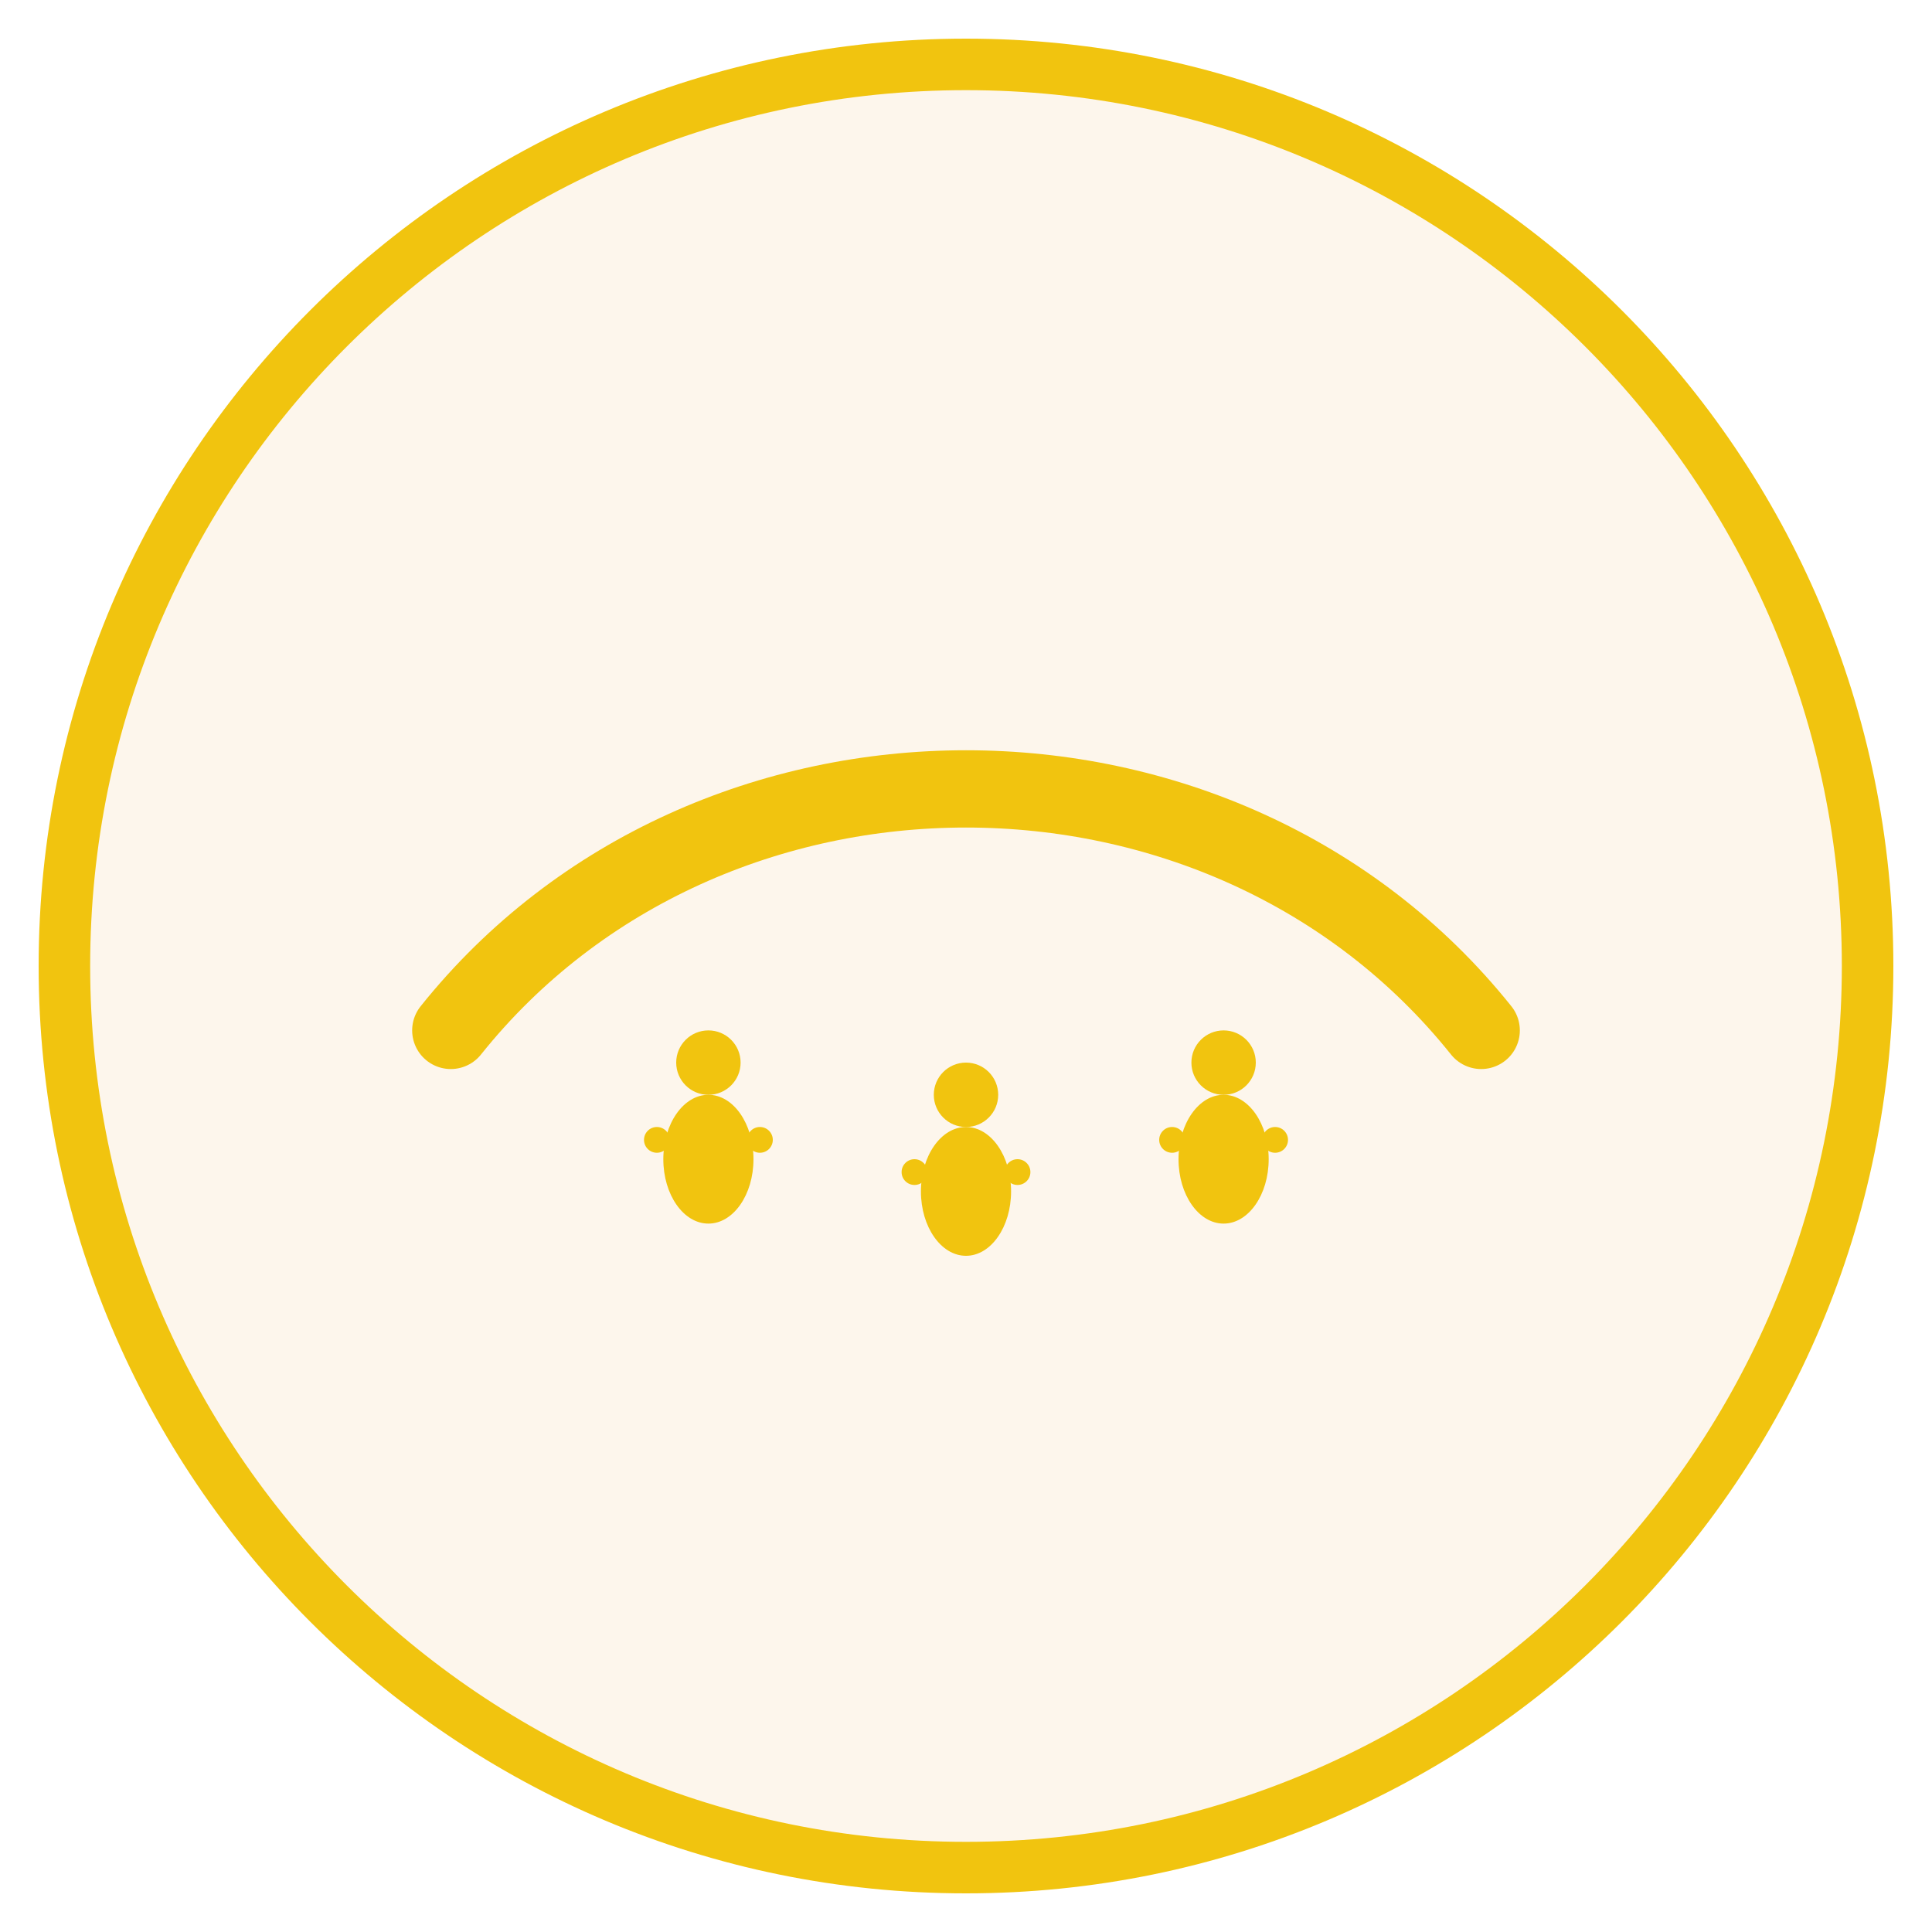
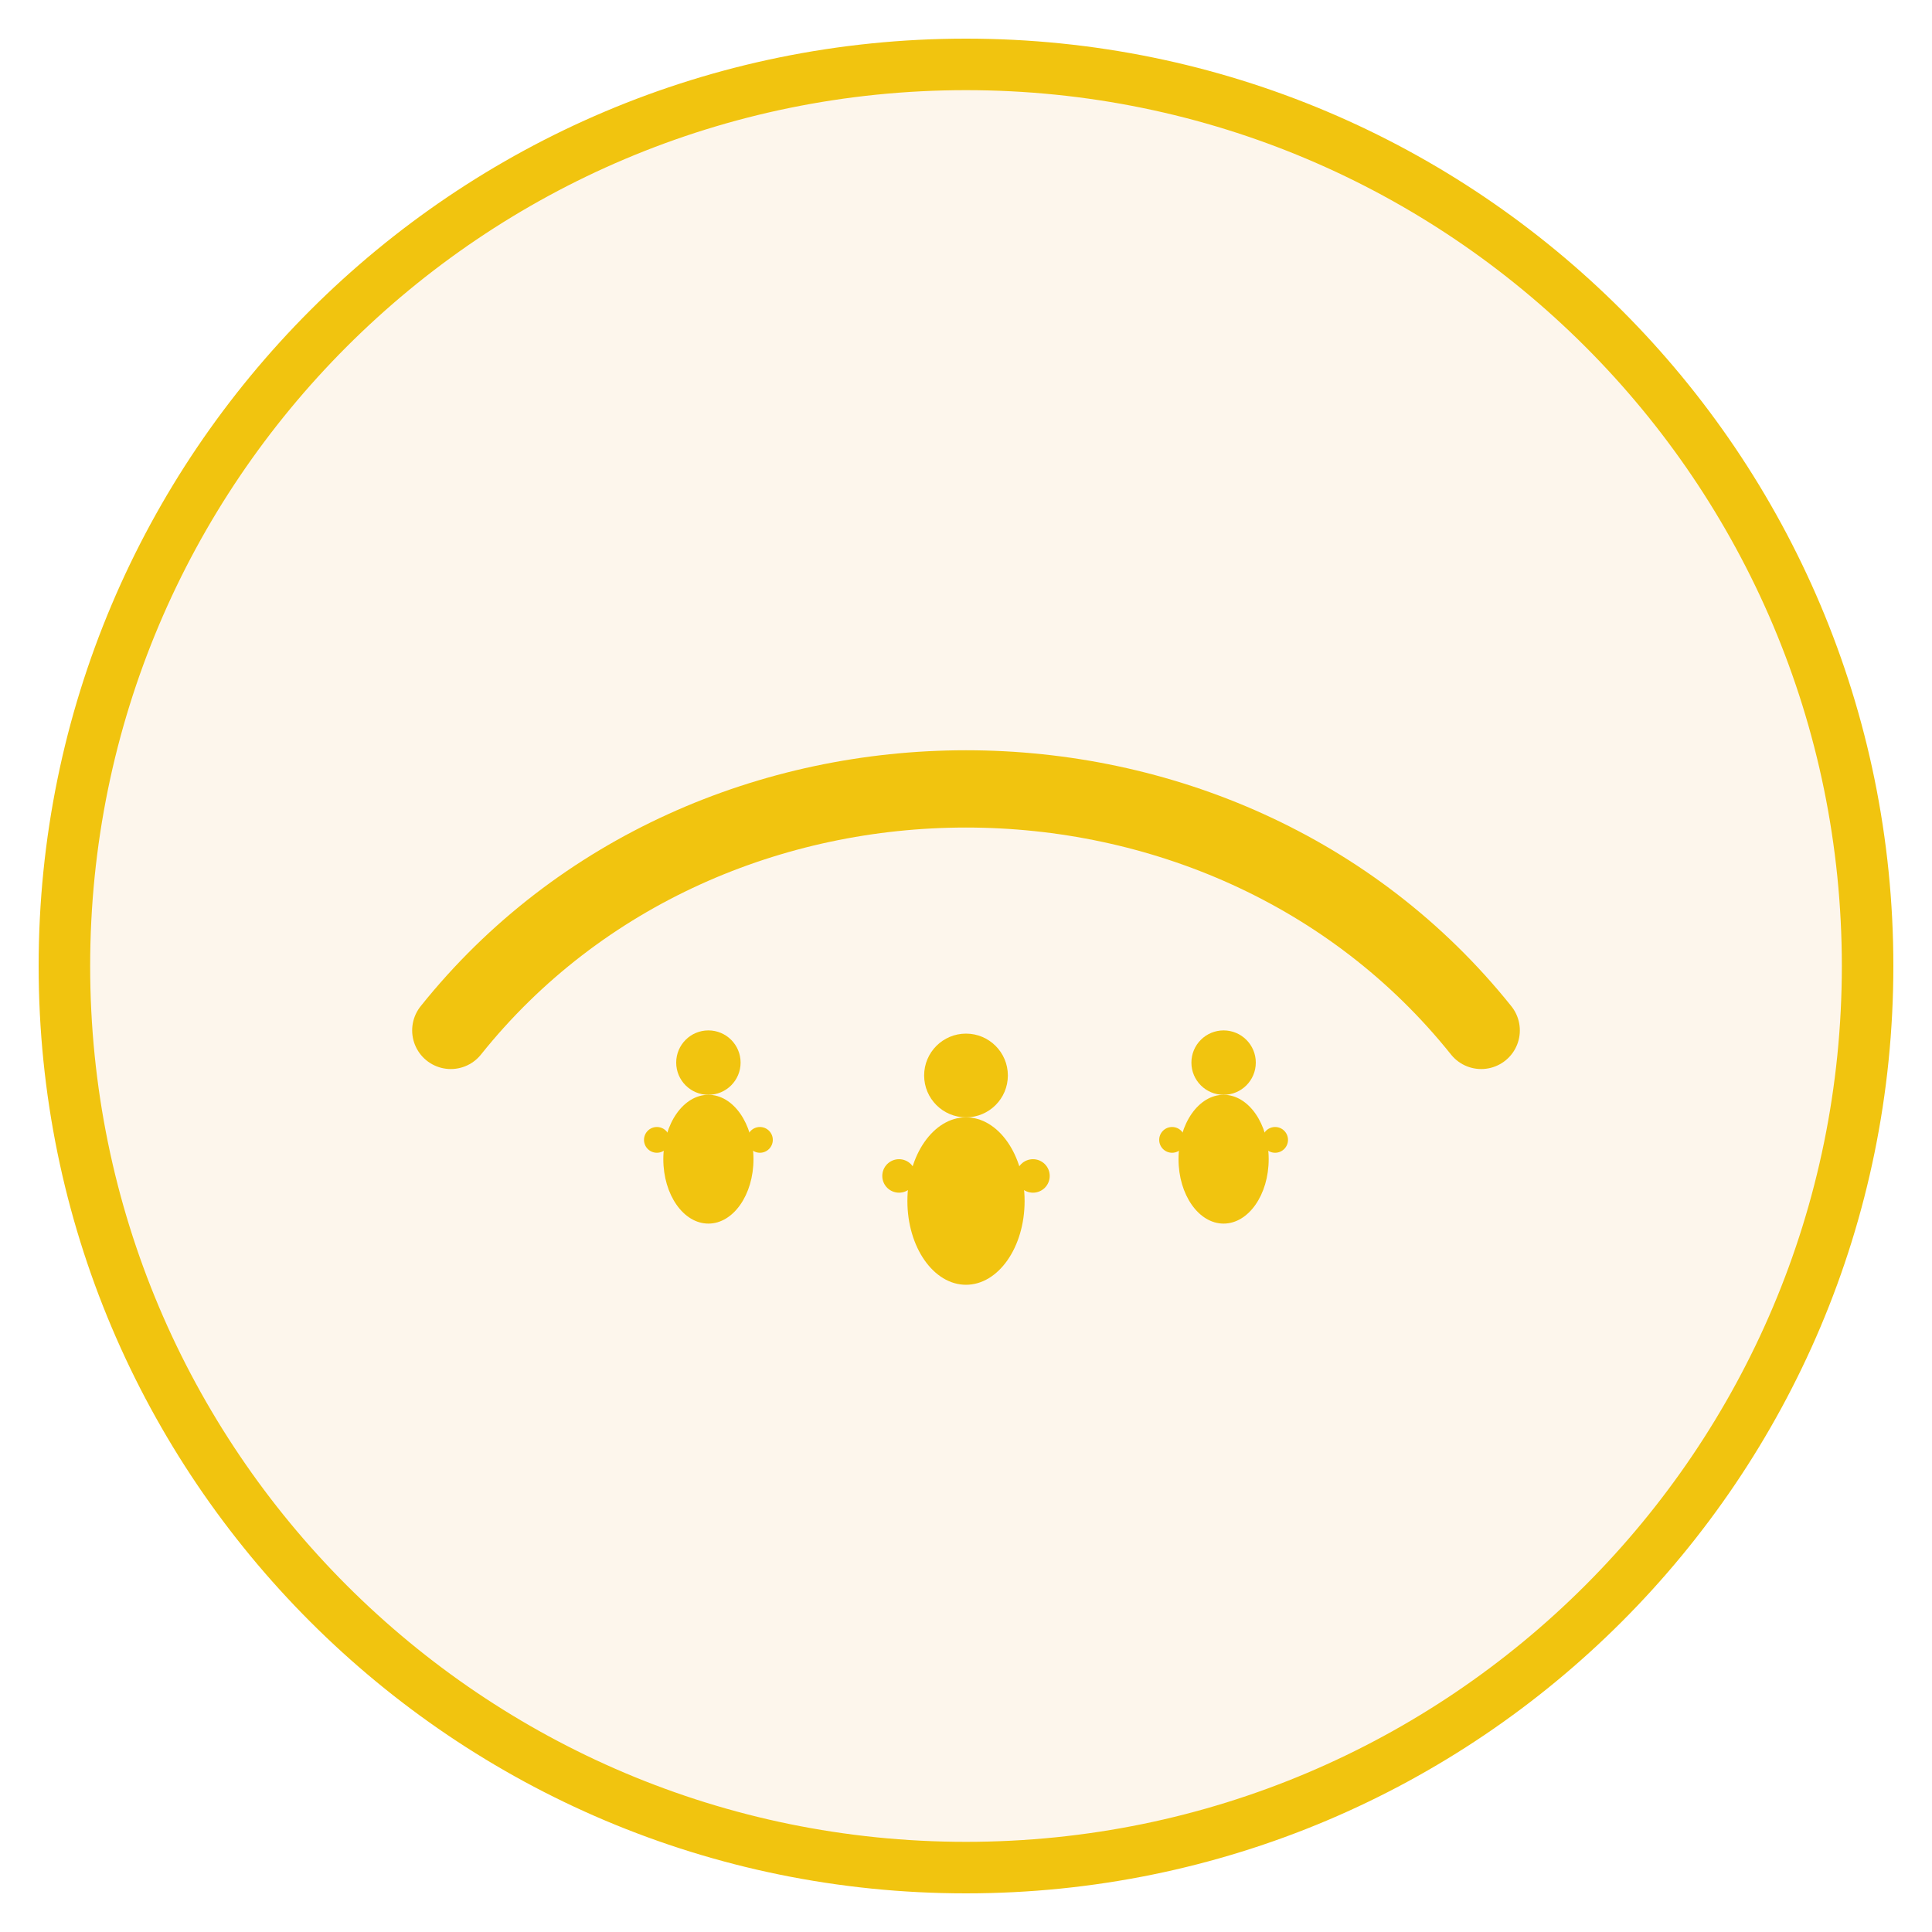
<svg xmlns="http://www.w3.org/2000/svg" version="1.1" id="carenest-logo" x="0px" y="0px" viewBox="0 0 300 300" xml:space="preserve">
  <circle cx="150" cy="150" r="140" fill="#FDF6EC" stroke="#F1C40F" stroke-width="8" />
  <path d="M70,160 C110,110 190,110 230,160" fill="none" stroke="#F1C40F" stroke-width="12" stroke-linecap="round" />
  <g transform="translate(110,175)" fill="#F1C40F">
    <circle cx="0" cy="-10" r="5" />
    <ellipse cx="0" cy="5" rx="7" ry="10" />
    <circle cx="-8" cy="2" r="2" />
    <circle cx="8" cy="2" r="2" />
  </g>
-   <g transform="translate(150,180)" fill="#F1C40F">
+   <g transform="translate(150,180) scale(1.3)" fill="#F1C40F">
    <circle cx="0" cy="-10" r="5" />
    <ellipse cx="0" cy="5" rx="7" ry="10" />
    <circle cx="-8" cy="2" r="2" />
    <circle cx="8" cy="2" r="2" />
  </g>
  <g transform="translate(190,175)" fill="#F1C40F">
    <circle cx="0" cy="-10" r="5" />
    <ellipse cx="0" cy="5" rx="7" ry="10" />
    <circle cx="-8" cy="2" r="2" />
    <circle cx="8" cy="2" r="2" />
  </g>
</svg>
